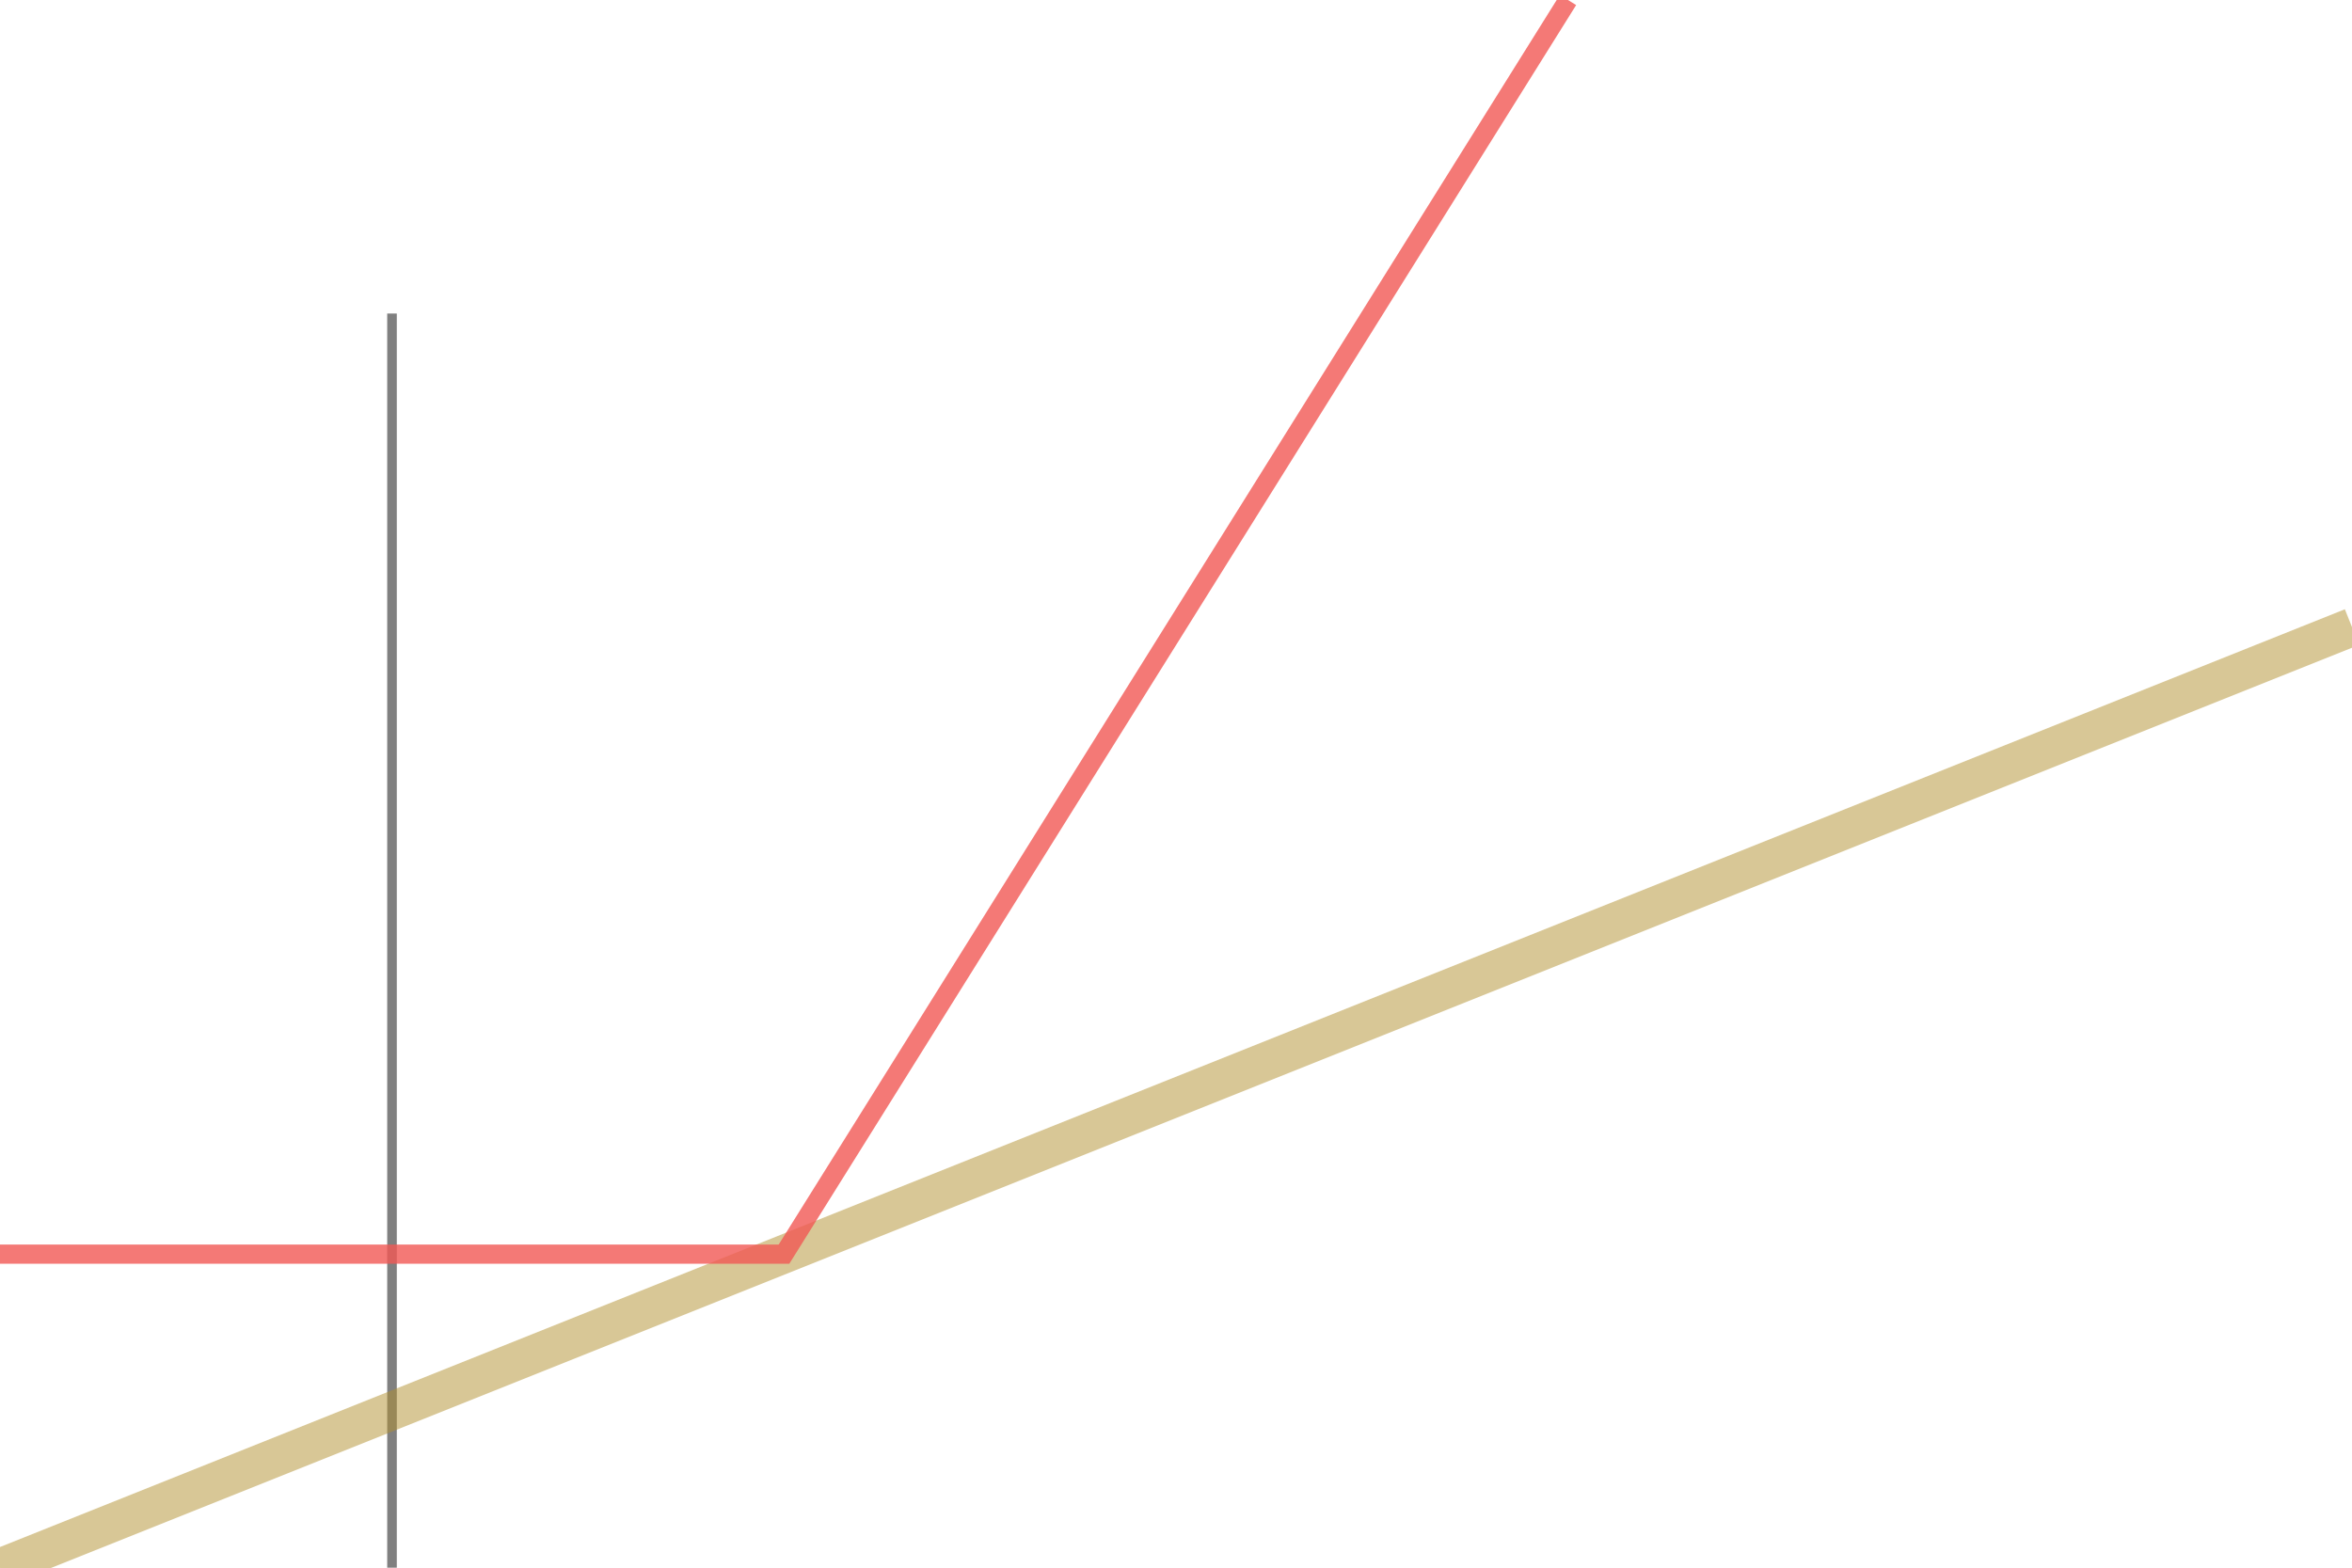
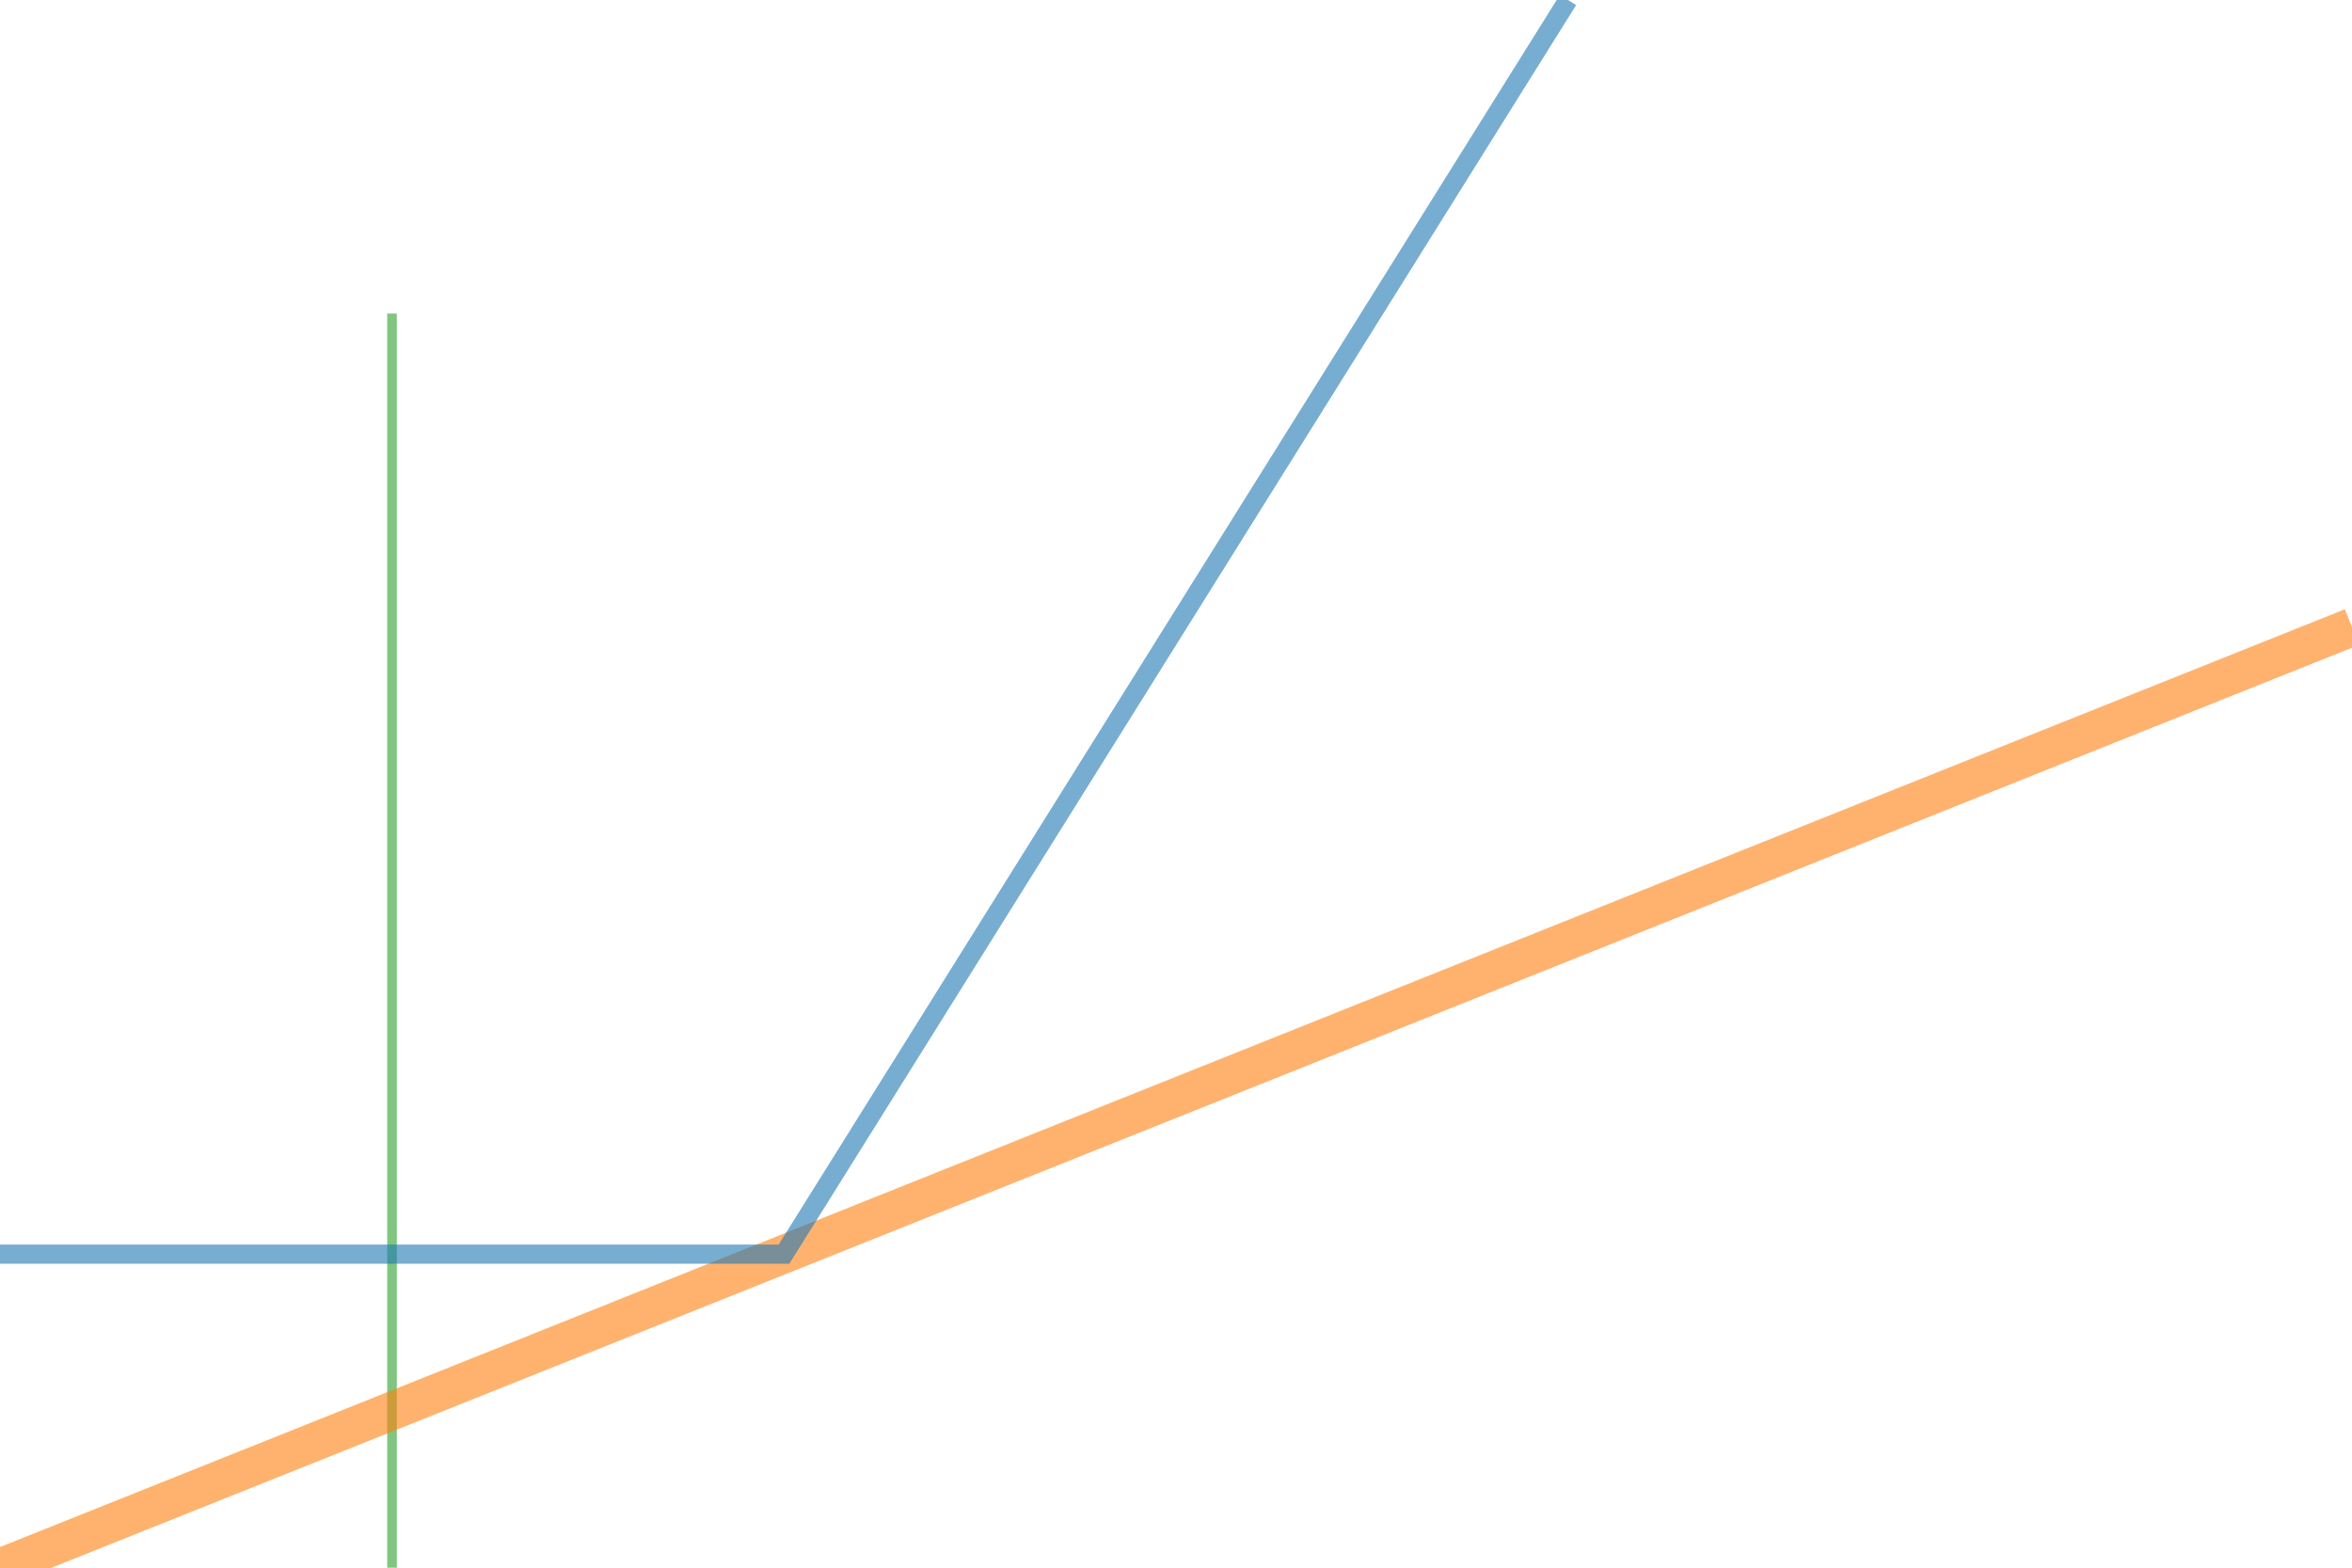
<svg xmlns="http://www.w3.org/2000/svg" height="400" stroke-opacity="1" viewBox="0 0 600 400" font-size="1" width="600" stroke="rgb(0,0,0)" version="1.1">
  <defs />
-   <g stroke-linejoin="miter" stroke-opacity="1.0" fill-opacity="0.0" stroke="rgb(128,128,128)" stroke-width="2.449" fill="rgb(0,0,0)" stroke-linecap="butt" stroke-miterlimit="10.0">
+   <g stroke-linejoin="miter" stroke-opacity="0.6" fill-opacity="0.0" stroke="rgb(44,160,44)" stroke-width="2.449" fill="rgb(0,0,0)" stroke-linecap="butt" stroke-miterlimit="10.0">
    <path d="M 100,80 v 320 " />
  </g>
-   <g stroke-linejoin="miter" stroke-opacity="0.5" fill-opacity="0.0" stroke="rgb(178,145,47)" stroke-width="9.798" fill="rgb(0,0,0)" stroke-linecap="butt" stroke-miterlimit="10.0">
+   <g stroke-linejoin="miter" stroke-opacity="0.6" fill-opacity="0.0" stroke="rgb(255,127,14)" stroke-width="9.798" fill="rgb(0,0,0)" stroke-linecap="butt" stroke-miterlimit="10.0">
    <path d="M 0,400 l 600,-240 " />
  </g>
-   <g stroke-linejoin="miter" stroke-opacity="0.8" fill-opacity="0.0" stroke="rgb(241,88,84)" stroke-width="4.899" fill="rgb(0,0,0)" stroke-linecap="butt" stroke-miterlimit="10.0">
+   <g stroke-linejoin="miter" stroke-opacity="0.6" fill-opacity="0.0" stroke="rgb(31,119,180)" stroke-width="4.899" fill="rgb(0,0,0)" stroke-linecap="butt" stroke-miterlimit="10.0">
    <path d="M 0,320 h 200 l 200,-320 " />
  </g>
</svg>
